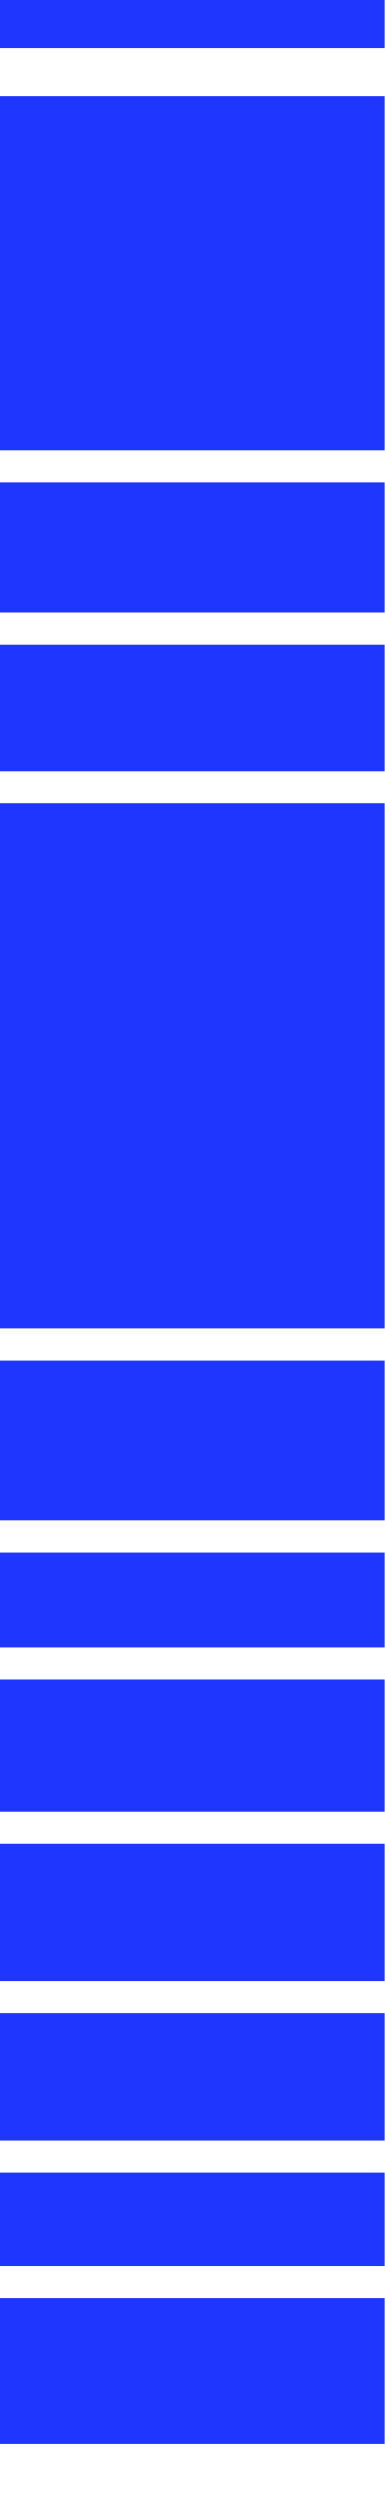
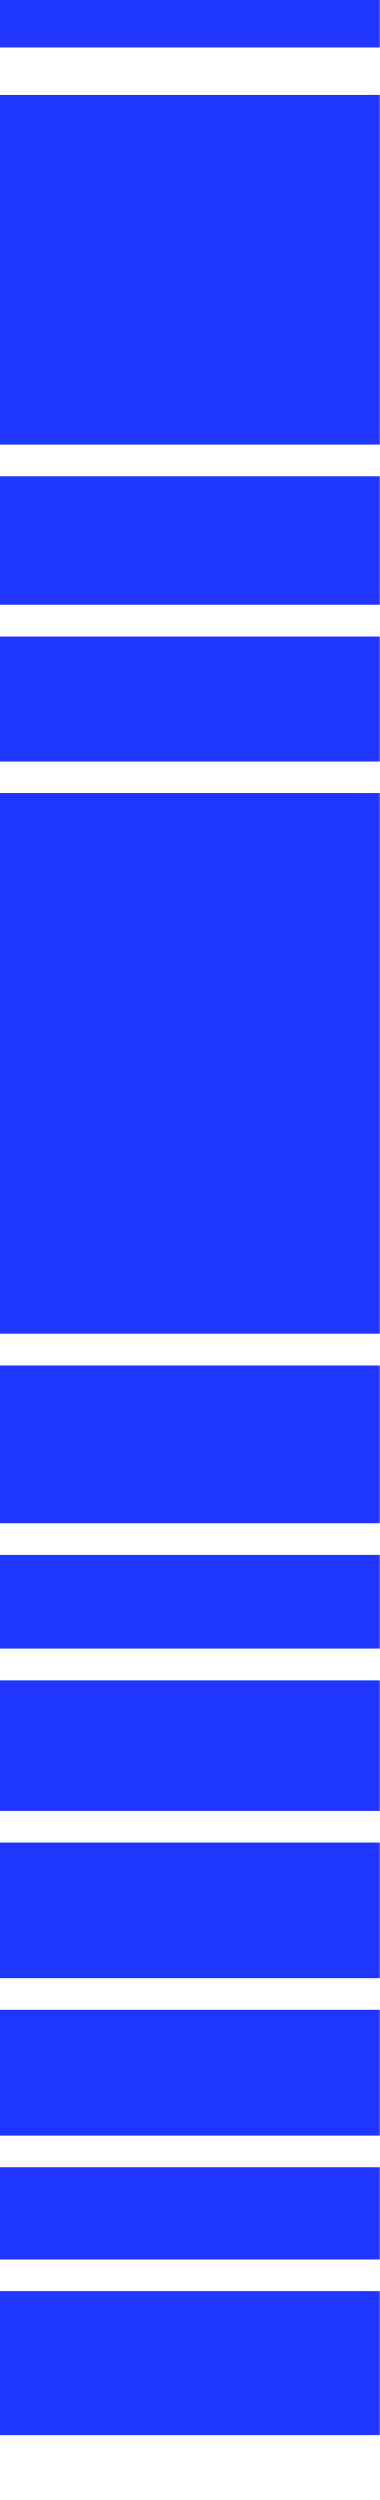
- <svg xmlns="http://www.w3.org/2000/svg" viewBox="0 0 24 156" width="24" height="156" role="img" aria-label="brand-designer: 11 files, 5,060 words, one band per file" color="#1F36FF">
+ <svg xmlns="http://www.w3.org/2000/svg" viewBox="0 0 24 158" width="24" height="158" role="img" aria-label="brand-designer: 11 files, 5,116 words, one band per file" color="#1F36FF">
  <rect width="24" height="3" fill="currentColor" />
  <rect x="0" y="6.00" width="24" height="22.10" fill="currentColor" data-path="agent.md" data-words="884" />
  <rect x="0" y="30.10" width="24" height="8.12" fill="currentColor" data-path="skills/apply-across-touchpoints/SKILL.md" data-words="325" />
  <rect x="0" y="40.23" width="24" height="7.90" fill="currentColor" data-path="skills/audit-the-brand-equity/SKILL.md" data-words="316" />
-   <rect x="0" y="50.12" width="24" height="32.77" fill="currentColor" data-path="skills/beat-the-frontier/SKILL.md" data-words="1311" />
-   <rect x="0" y="84.90" width="24" height="9.97" fill="currentColor" data-path="skills/build-the-identity-system/SKILL.md" data-words="399" />
-   <rect x="0" y="96.88" width="24" height="5.92" fill="currentColor" data-path="skills/define-the-verbal-identity/SKILL.md" data-words="237" />
-   <rect x="0" y="104.80" width="24" height="8.25" fill="currentColor" data-path="skills/design-the-mark/SKILL.md" data-words="330" />
-   <rect x="0" y="115.05" width="24" height="8.57" fill="currentColor" data-path="skills/find-the-brand-idea/SKILL.md" data-words="343" />
-   <rect x="0" y="125.62" width="24" height="7.95" fill="currentColor" data-path="skills/test-distinctiveness/SKILL.md" data-words="318" />
-   <rect x="0" y="135.57" width="24" height="5.83" fill="currentColor" data-path="skills/write-the-brand-guidelines/SKILL.md" data-words="233" />
-   <rect x="0" y="143.40" width="24" height="9.10" fill="currentColor" data-path="knowledge/brand-craft-foundations.md" data-words="364" />
+   <rect x="0" y="50.12" width="24" height="34.17" fill="currentColor" data-path="skills/beat-the-frontier/SKILL.md" data-words="1367" />
+   <rect x="0" y="86.30" width="24" height="9.97" fill="currentColor" data-path="skills/build-the-identity-system/SKILL.md" data-words="399" />
+   <rect x="0" y="98.27" width="24" height="5.92" fill="currentColor" data-path="skills/define-the-verbal-identity/SKILL.md" data-words="237" />
+   <rect x="0" y="106.20" width="24" height="8.25" fill="currentColor" data-path="skills/design-the-mark/SKILL.md" data-words="330" />
+   <rect x="0" y="116.45" width="24" height="8.57" fill="currentColor" data-path="skills/find-the-brand-idea/SKILL.md" data-words="343" />
+   <rect x="0" y="127.02" width="24" height="7.95" fill="currentColor" data-path="skills/test-distinctiveness/SKILL.md" data-words="318" />
+   <rect x="0" y="136.97" width="24" height="5.83" fill="currentColor" data-path="skills/write-the-brand-guidelines/SKILL.md" data-words="233" />
+   <rect x="0" y="144.80" width="24" height="9.10" fill="currentColor" data-path="knowledge/brand-craft-foundations.md" data-words="364" />
</svg>
